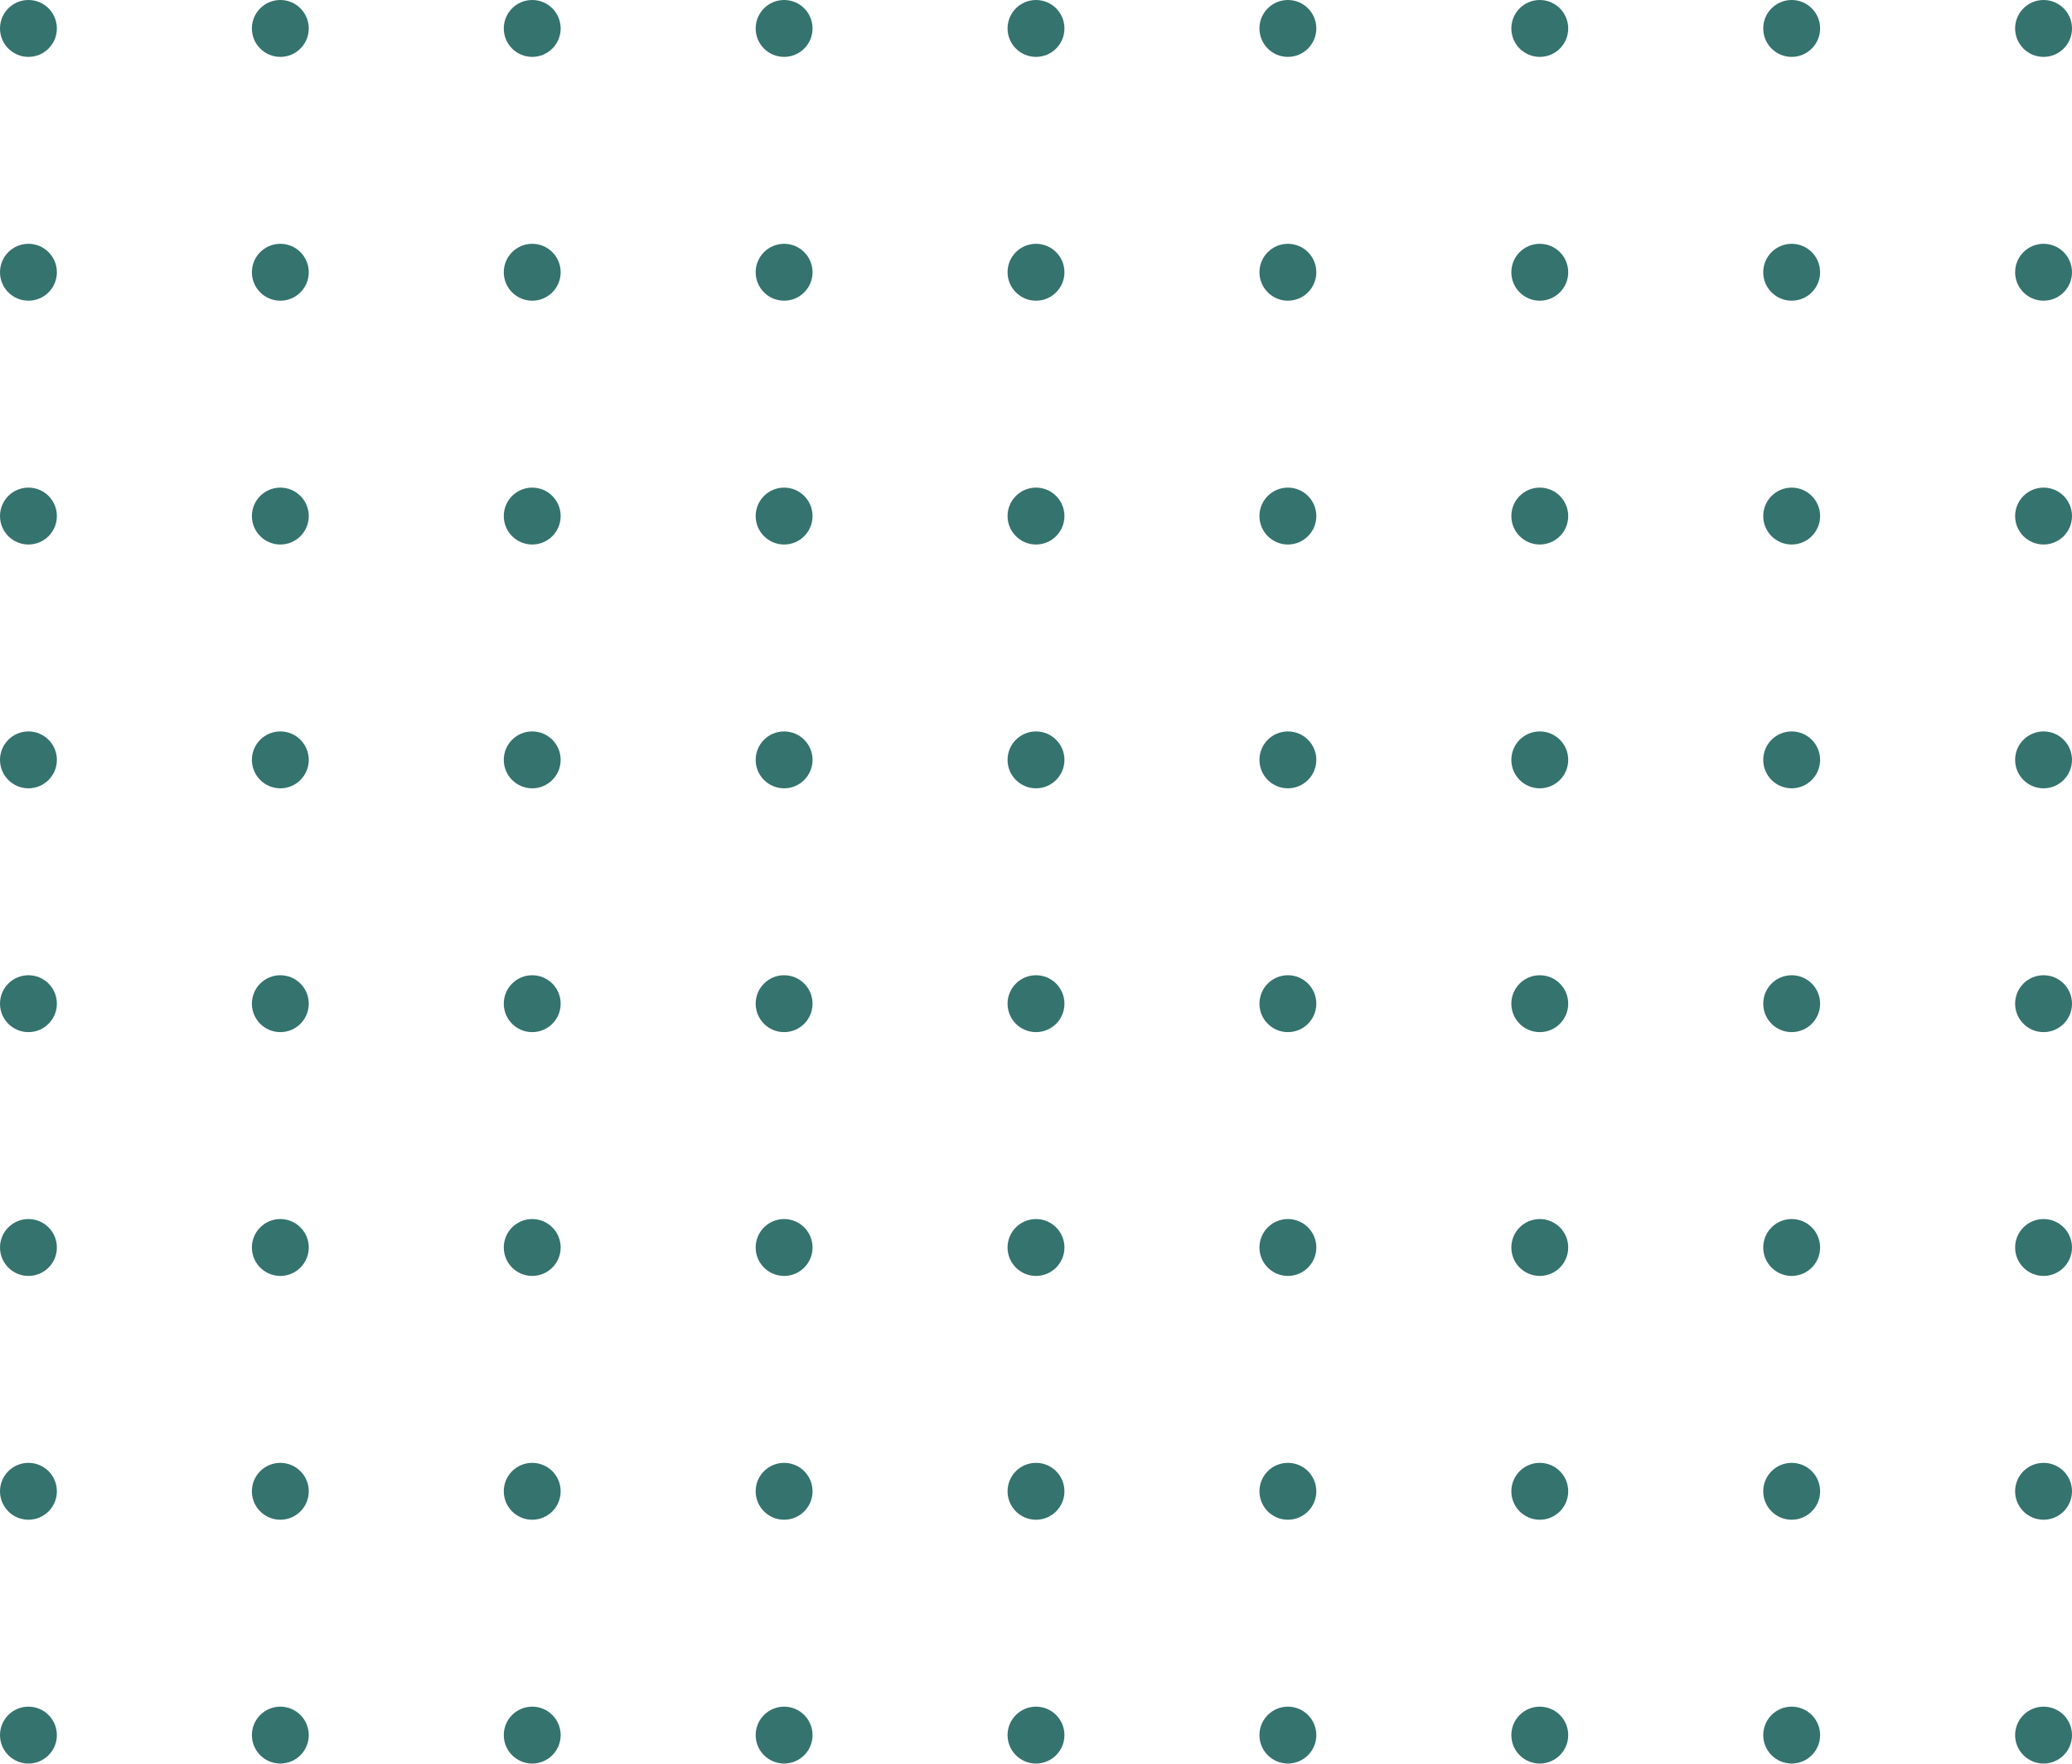
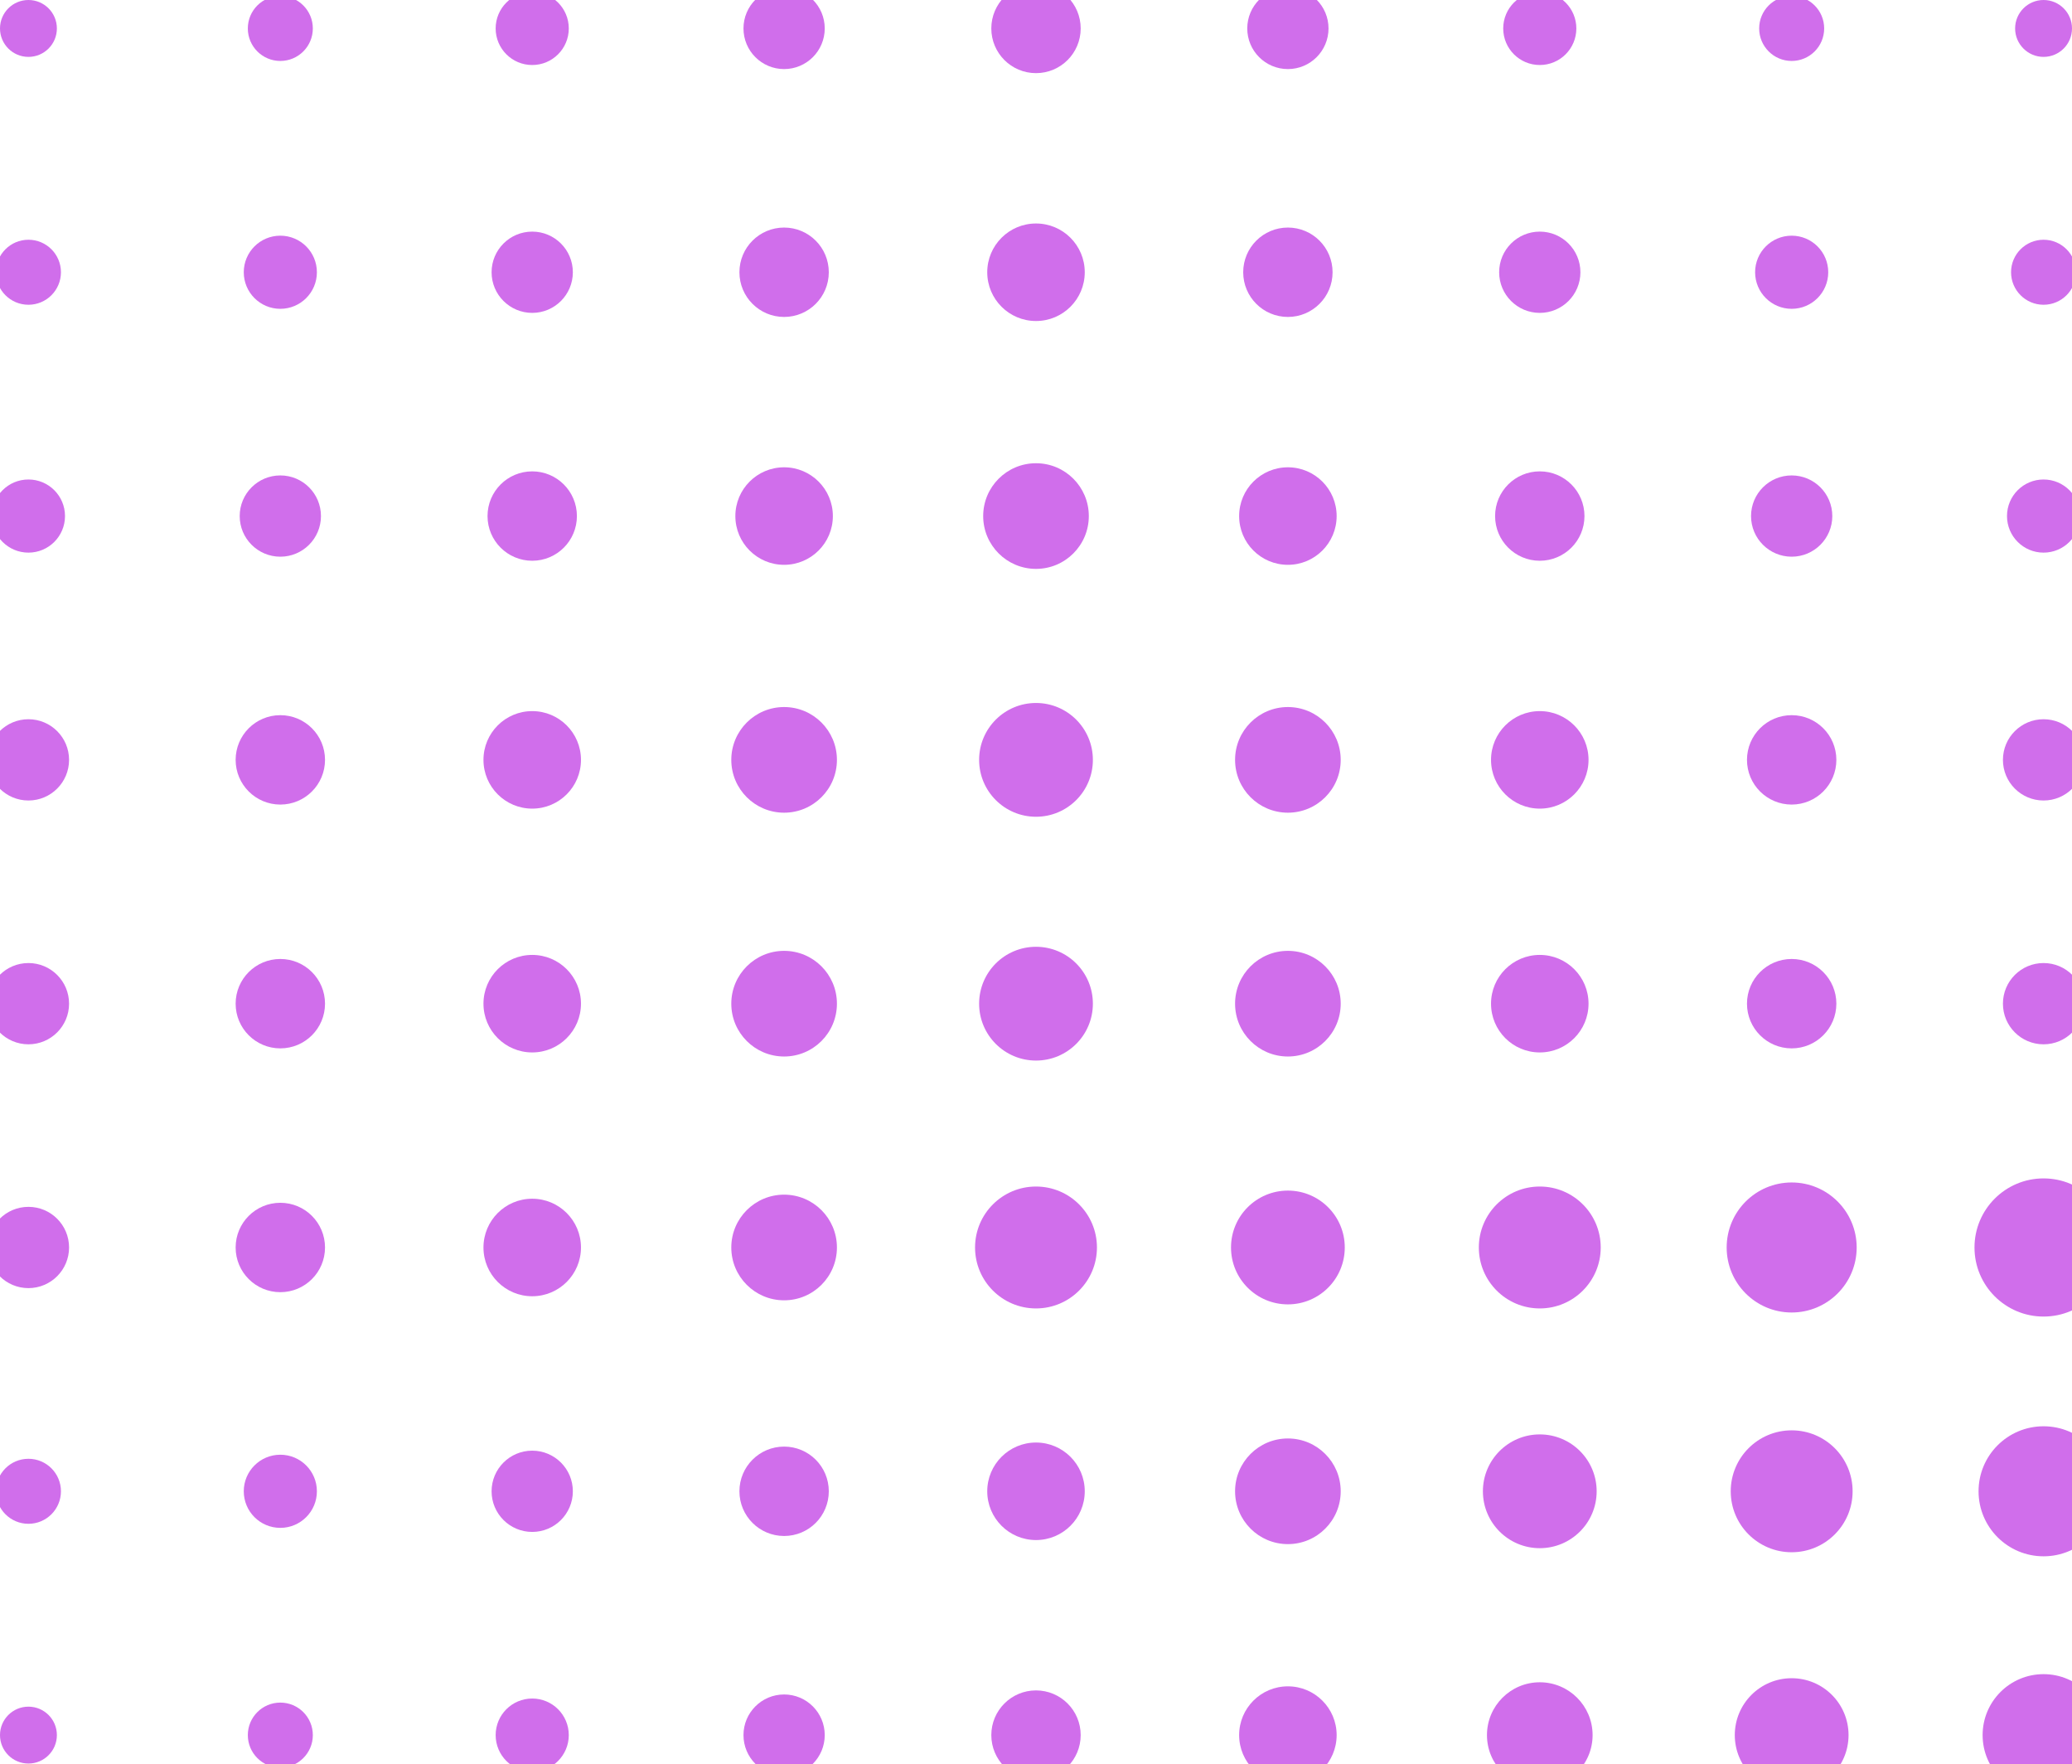
<svg xmlns="http://www.w3.org/2000/svg" width="255" height="217" viewBox="0 0 255 217" fill="none">
-   <circle cx="3.5" cy="3.5" r="3.5" fill="#35736E" />
-   <circle cx="34.5" cy="3.5" r="3.5" fill="#35736E" />
-   <circle cx="65.5" cy="3.5" r="3.5" fill="#35736E" />
-   <circle cx="96.5" cy="3.5" r="3.5" fill="#35736E" />
-   <circle cx="127.5" cy="3.5" r="3.5" fill="#35736E" />
-   <circle cx="158.5" cy="3.5" r="3.5" fill="#35736E" />
-   <circle cx="189.5" cy="3.5" r="3.5" fill="#35736E" />
-   <circle cx="220.5" cy="3.5" r="3.5" fill="#35736E" />
-   <circle cx="251.5" cy="3.5" r="3.5" fill="#35736E" />
-   <circle cx="3.5" cy="33.5" r="3.5" fill="#35736E" />
-   <circle cx="34.5" cy="33.5" r="3.5" fill="#35736E" />
-   <circle cx="65.5" cy="33.5" r="3.5" fill="#35736E" />
-   <circle cx="96.5" cy="33.5" r="3.5" fill="#35736E" />
-   <circle cx="127.5" cy="33.5" r="3.5" fill="#35736E" />
-   <circle cx="158.5" cy="33.5" r="3.5" fill="#35736E" />
-   <circle cx="189.5" cy="33.5" r="3.5" fill="#35736E" />
-   <circle cx="220.5" cy="33.5" r="3.5" fill="#35736E" />
-   <circle cx="251.5" cy="33.5" r="3.5" fill="#35736E" />
-   <circle cx="3.5" cy="63.5" r="3.5" fill="#35736E" />
-   <circle cx="34.5" cy="63.5" r="3.5" fill="#35736E" />
-   <circle cx="65.5" cy="63.5" r="3.5" fill="#35736E" />
-   <circle cx="96.5" cy="63.5" r="3.5" fill="#35736E" />
-   <circle cx="127.5" cy="63.5" r="3.5" fill="#35736E" />
-   <circle cx="158.5" cy="63.5" r="3.5" fill="#35736E" />
-   <circle cx="189.5" cy="63.5" r="3.5" fill="#35736E" />
-   <circle cx="220.5" cy="63.5" r="3.5" fill="#35736E" />
-   <circle cx="251.5" cy="63.5" r="3.5" fill="#35736E" />
-   <circle cx="3.5" cy="93.5" r="3.5" fill="#35736E" />
-   <circle cx="34.5" cy="93.5" r="3.5" fill="#35736E" />
-   <circle cx="65.5" cy="93.5" r="3.5" fill="#35736E" />
-   <circle cx="96.5" cy="93.5" r="3.5" fill="#35736E" />
-   <circle cx="127.5" cy="93.5" r="3.5" fill="#35736E" />
-   <circle cx="158.5" cy="93.5" r="3.5" fill="#35736E" />
-   <circle cx="189.5" cy="93.5" r="3.5" fill="#35736E" />
-   <circle cx="220.5" cy="93.5" r="3.5" fill="#35736E" />
-   <circle cx="251.5" cy="93.5" r="3.5" fill="#35736E" />
-   <circle cx="3.5" cy="123.5" r="3.5" fill="#35736E" />
-   <circle cx="34.5" cy="123.5" r="3.5" fill="#35736E" />
-   <circle cx="65.5" cy="123.5" r="3.5" fill="#35736E" />
-   <circle cx="96.5" cy="123.5" r="3.5" fill="#35736E" />
-   <circle cx="127.5" cy="123.5" r="3.5" fill="#35736E" />
-   <circle cx="158.5" cy="123.5" r="3.5" fill="#35736E" />
-   <circle cx="189.5" cy="123.5" r="3.5" fill="#35736E" />
-   <circle cx="220.5" cy="123.5" r="3.5" fill="#35736E" />
-   <circle cx="251.5" cy="123.5" r="3.5" fill="#35736E" />
-   <circle cx="3.5" cy="153.5" r="3.5" fill="#35736E" />
-   <circle cx="34.5" cy="153.5" r="3.5" fill="#35736E" />
-   <circle cx="65.5" cy="153.5" r="3.5" fill="#35736E" />
-   <circle cx="96.5" cy="153.5" r="3.5" fill="#35736E" />
-   <circle cx="127.5" cy="153.5" r="3.5" fill="#35736E" />
-   <circle cx="158.5" cy="153.5" r="3.5" fill="#35736E" />
-   <circle cx="189.5" cy="153.5" r="3.5" fill="#35736E" />
-   <circle cx="220.5" cy="153.5" r="3.5" fill="#35736E" />
-   <circle cx="251.5" cy="153.5" r="3.5" fill="#35736E" />
-   <circle cx="3.5" cy="183.5" r="3.5" fill="#35736E" />
-   <circle cx="34.5" cy="183.5" r="3.5" fill="#35736E" />
-   <circle cx="65.5" cy="183.5" r="3.5" fill="#35736E" />
-   <circle cx="96.5" cy="183.5" r="3.5" fill="#35736E" />
-   <circle cx="127.5" cy="183.5" r="3.5" fill="#35736E" />
-   <circle cx="158.5" cy="183.5" r="3.5" fill="#35736E" />
-   <circle cx="189.5" cy="183.5" r="3.5" fill="#35736E" />
-   <circle cx="220.5" cy="183.5" r="3.5" fill="#35736E" />
-   <circle cx="251.5" cy="183.5" r="3.5" fill="#35736E" />
-   <circle cx="3.5" cy="213.5" r="3.5" fill="#35736E" />
-   <circle cx="34.5" cy="213.5" r="3.5" fill="#35736E" />
-   <circle cx="65.5" cy="213.5" r="3.5" fill="#35736E" />
-   <circle cx="96.5" cy="213.5" r="3.5" fill="#35736E" />
-   <circle cx="127.5" cy="213.5" r="3.5" fill="#35736E" />
-   <circle cx="158.5" cy="213.5" r="3.5" fill="#35736E" />
-   <circle cx="189.5" cy="213.5" r="3.5" fill="#35736E" />
-   <circle cx="220.5" cy="213.5" r="3.5" fill="#35736E" />
-   <circle cx="251.5" cy="213.5" r="3.5" fill="#35736E" />
+   <circle cx="3.5" cy="3.5" r="3.5" fill="#D06EEB" />
+   <circle cx="34.5" cy="3.5" r="4" fill="#D06EEB" />
+   <circle cx="65.5" cy="3.5" r="4.5" fill="#D06EEB" />
+   <circle cx="96.5" cy="3.5" r="5" fill="#D06EEB" />
+   <circle cx="127.5" cy="3.5" r="5.5" fill="#D06EEB" />
+   <circle cx="158.5" cy="3.5" r="5" fill="#D06EEB" />
+   <circle cx="189.5" cy="3.5" r="4.5" fill="#D06EEB" />
+   <circle cx="220.5" cy="3.5" r="4" fill="#D06EEB" />
+   <circle cx="251.5" cy="3.5" r="3.5" fill="#D06EEB" />
+   <circle cx="3.5" cy="33.5" r="4" fill="#D06EEB" />
+   <circle cx="34.5" cy="33.5" r="4.5" fill="#D06EEB" />
+   <circle cx="65.5" cy="33.5" r="5" fill="#D06EEB" />
+   <circle cx="96.5" cy="33.5" r="5.5" fill="#D06EEB" />
+   <circle cx="127.5" cy="33.5" r="6" fill="#D06EEB" />
+   <circle cx="158.5" cy="33.5" r="5.5" fill="#D06EEB" />
+   <circle cx="189.5" cy="33.5" r="5" fill="#D06EEB" />
+   <circle cx="220.5" cy="33.5" r="4.5" fill="#D06EEB" />
+   <circle cx="251.5" cy="33.5" r="4" fill="#D06EEB" />
+   <circle cx="3.5" cy="63.5" r="4.5" fill="#D06EEB" />
+   <circle cx="34.5" cy="63.5" r="5" fill="#D06EEB" />
+   <circle cx="65.5" cy="63.5" r="5.5" fill="#D06EEB" />
+   <circle cx="96.5" cy="63.5" r="6" fill="#D06EEB" />
+   <circle cx="127.5" cy="63.5" r="6.5" fill="#D06EEB" />
+   <circle cx="158.5" cy="63.5" r="6" fill="#D06EEB" />
+   <circle cx="189.5" cy="63.5" r="5.5" fill="#D06EEB" />
+   <circle cx="220.5" cy="63.5" r="5" fill="#D06EEB" />
+   <circle cx="251.5" cy="63.5" r="4.5" fill="#D06EEB" />
+   <circle cx="3.5" cy="93.5" r="5" fill="#D06EEB" />
+   <circle cx="34.5" cy="93.5" r="5.5" fill="#D06EEB" />
+   <circle cx="65.5" cy="93.5" r="6" fill="#D06EEB" />
+   <circle cx="96.5" cy="93.5" r="6.5" fill="#D06EEB" />
+   <circle cx="127.5" cy="93.5" r="7" fill="#D06EEB" />
+   <circle cx="158.5" cy="93.5" r="6.5" fill="#D06EEB" />
+   <circle cx="189.5" cy="93.5" r="6" fill="#D06EEB" />
+   <circle cx="220.5" cy="93.5" r="5.5" fill="#D06EEB" />
+   <circle cx="251.5" cy="93.5" r="5" fill="#D06EEB" />
+   <circle cx="3.5" cy="123.5" r="5" fill="#D06EEB" />
+   <circle cx="34.5" cy="123.5" r="5.5" fill="#D06EEB" />
+   <circle cx="65.5" cy="123.5" r="6" fill="#D06EEB" />
+   <circle cx="96.5" cy="123.5" r="6.5" fill="#D06EEB" />
+   <circle cx="127.5" cy="123.5" r="7" fill="#D06EEB" />
+   <circle cx="158.5" cy="123.5" r="6.5" fill="#D06EEB" />
+   <circle cx="189.5" cy="123.5" r="6" fill="#D06EEB" />
+   <circle cx="220.5" cy="123.5" r="5.5" fill="#D06EEB" />
+   <circle cx="251.5" cy="123.5" r="5" fill="#D06EEB" />
+   <circle cx="3.5" cy="153.5" r="5" fill="#D06EEB" />
+   <circle cx="34.5" cy="153.5" r="5.5" fill="#D06EEB" />
+   <circle cx="65.5" cy="153.5" r="6" fill="#D06EEB" />
+   <circle cx="96.5" cy="153.5" r="6.5" fill="#D06EEB" />
+   <circle cx="127.5" cy="153.5" r="7.5" fill="#D06EEB" />
+   <circle cx="158.5" cy="153.5" r="7" fill="#D06EEB" />
+   <circle cx="189.5" cy="153.5" r="7.5" fill="#D06EEB" />
+   <circle cx="220.5" cy="153.5" r="8" fill="#D06EEB" />
+   <circle cx="251.5" cy="153.5" r="8.5" fill="#D06EEB" />
+   <circle cx="3.5" cy="183.5" r="4" fill="#D06EEB" />
+   <circle cx="34.5" cy="183.5" r="4.5" fill="#D06EEB" />
+   <circle cx="65.5" cy="183.5" r="5" fill="#D06EEB" />
+   <circle cx="96.5" cy="183.5" r="5.5" fill="#D06EEB" />
+   <circle cx="127.5" cy="183.5" r="6" fill="#D06EEB" />
+   <circle cx="158.5" cy="183.5" r="6.5" fill="#D06EEB" />
+   <circle cx="189.5" cy="183.5" r="7" fill="#D06EEB" />
+   <circle cx="220.5" cy="183.5" r="7.5" fill="#D06EEB" />
+   <circle cx="251.5" cy="183.5" r="8" fill="#D06EEB" />
+   <circle cx="3.5" cy="213.5" r="3.5" fill="#D06EEB" />
+   <circle cx="34.5" cy="213.5" r="4" fill="#D06EEB" />
+   <circle cx="65.5" cy="213.5" r="4.5" fill="#D06EEB" />
+   <circle cx="96.5" cy="213.5" r="5" fill="#D06EEB" />
+   <circle cx="127.5" cy="213.5" r="5.5" fill="#D06EEB" />
+   <circle cx="158.5" cy="213.5" r="6" fill="#D06EEB" />
+   <circle cx="189.5" cy="213.5" r="6.5" fill="#D06EEB" />
+   <circle cx="220.5" cy="213.5" r="7" fill="#D06EEB" />
+   <circle cx="251.5" cy="213.5" r="7.5" fill="#D06EEB" />
</svg>
